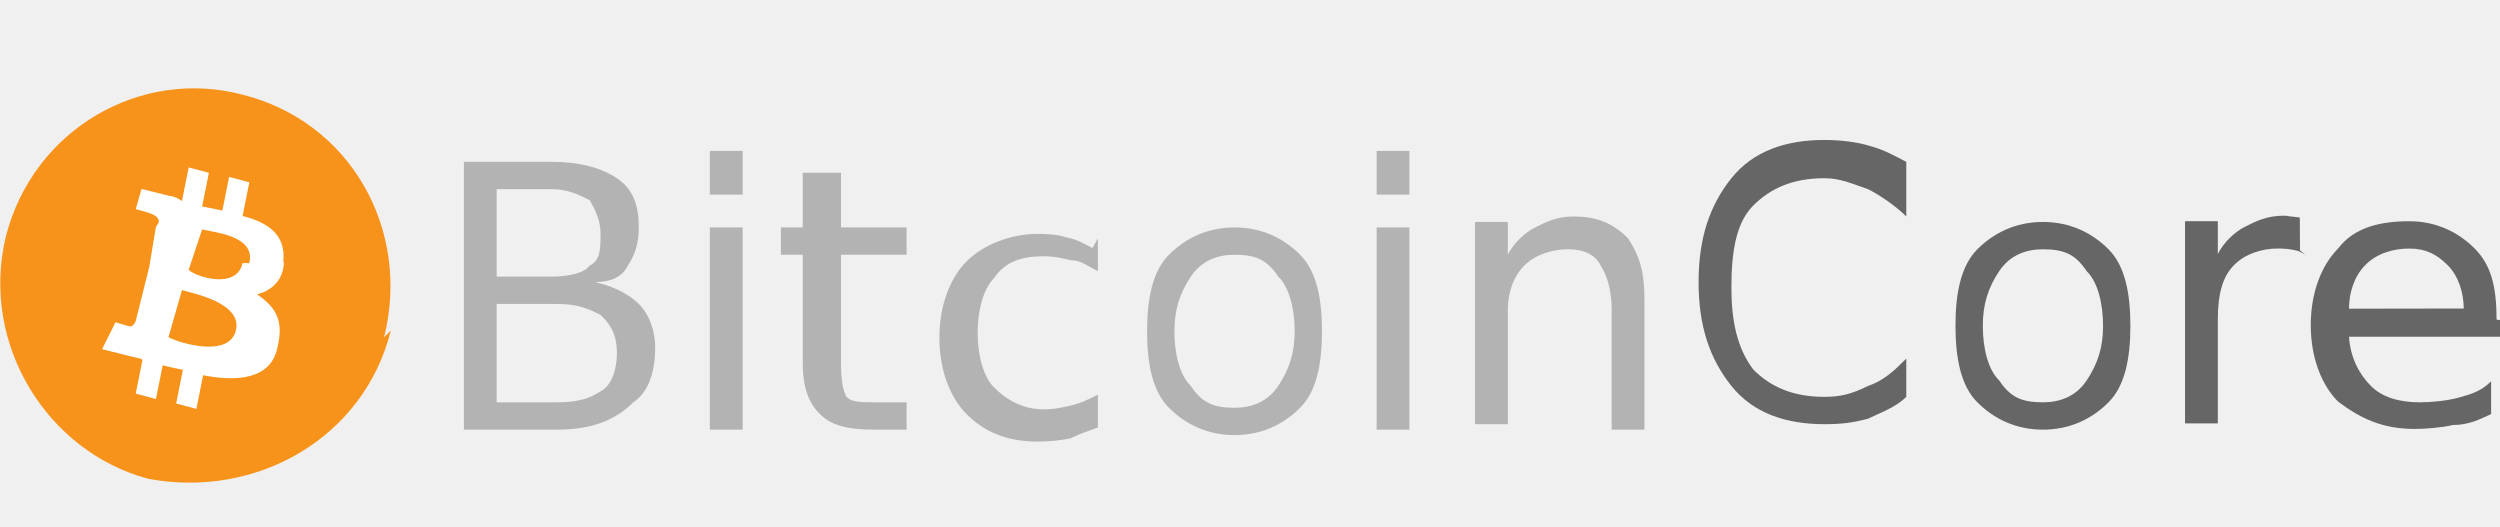
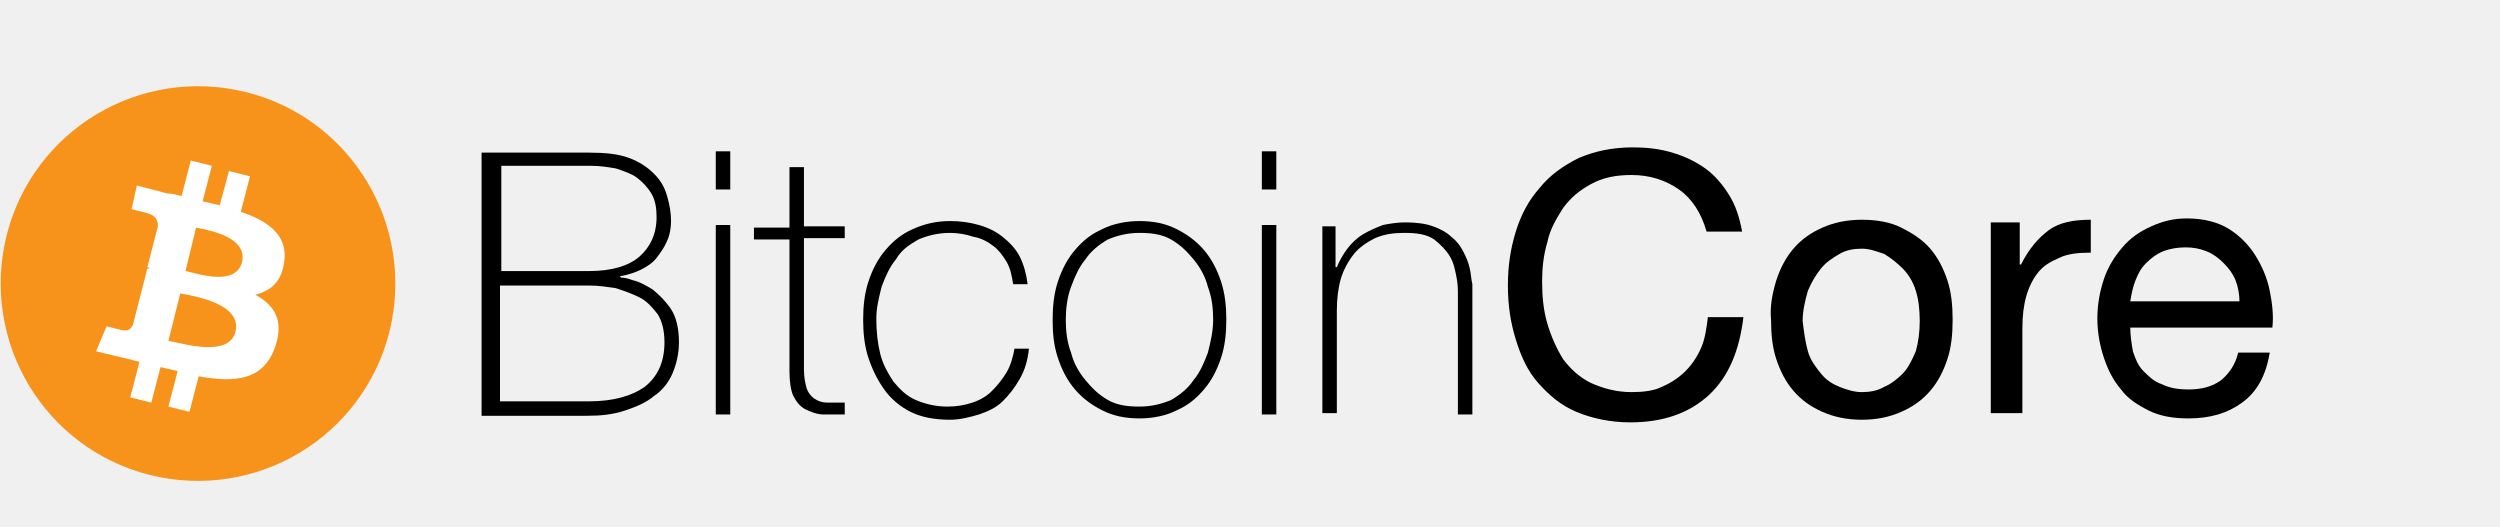
- <svg xmlns="http://www.w3.org/2000/svg" version="1.1" width="190" height="40" viewBox="0 0 0.371 0.078" preserveAspectRatio="xMidYMid" id="svg2">
-   <defs id="defs4">
-     <filter id="_drop-shadow" color-interpolation-filters="sRGB">
-       <feGaussianBlur in="SourceAlpha" result="blur-out" stdDeviation="1" id="feGaussianBlur7" />
-       <feBlend in="SourceGraphic" in2="blur-out" mode="normal" id="feBlend9" />
-     </filter>
-     <linearGradient id="coin-gradient" x1="0" y1="0" x2="0" y2="1">
-       <stop offset="0%" style="stop-color:#f9aa4b" id="stop12" />
-       <stop offset="100%" style="stop-color:#f7931a" id="stop14" />
-     </linearGradient>
-   </defs>
-   <g style="font-style:normal;font-variant:normal;font-weight:normal;font-stretch:normal;font-size:0.067px;line-height:125%;font-family:Sans;-inkscape-font-specification:Sans;text-align:start;letter-spacing:0px;word-spacing:0px;writing-mode:lr-tb;text-anchor:start;fill:#b3b3b3;fill-opacity:1;stroke:none" id="text3882" transform="matrix(0.8110987,0,0,0.8110987,0.06721753,0.01179634)">
-     <path d="m 0.008,0.041 0,0.018 0.011,0 c 0.004,0 0.006,-7.2916e-4 0.008,-0.002 0.002,-0.001 0.003,-0.004 0.003,-0.007 -3e-8,-0.003 -8.5979e-4,-0.005 -0.003,-0.007 -0.002,-0.001 -0.004,-0.002 -0.008,-0.002 l -0.011,0 m 0,-0.02 0,0.015 0.01,0 c 0.003,3e-8 0.006,-5.9854e-4 0.007,-0.002 0.002,-0.001 0.002,-0.003 0.002,-0.006 -4e-8,-0.002 -7.945e-4,-0.004 -0.002,-0.006 -0.002,-0.001 -0.004,-0.002 -0.007,-0.002 l -0.01,0 m -0.007,-0.005 0.017,0 c 0.005,5e-8 0.009,0.001 0.012,0.003 0.003,0.002 0.004,0.005 0.004,0.009 -4e-8,0.003 -6.9655e-4,0.005 -0.002,0.007 -0.001,0.002 -0.003,0.003 -0.006,0.003 0.003,6.9654e-4 0.006,0.002 0.008,0.004 0.002,0.002 0.003,0.005 0.003,0.008 -4e-8,0.004 -0.001,0.008 -0.004,0.01 C 0.029,0.063 0.024,0.064 0.019,0.064 l -0.017,0 0,-0.049" id="path4260" />
-     <path d="m 0.047,0.027 0.006,0 0,0.037 -0.006,0 0,-0.037 m 0,-0.014 0.006,0 0,0.008 -0.006,0 0,-0.008" id="path4262" />
-     <path d="m 0.071,0.017 0,0.01 0.012,0 0,0.005 -0.012,0 0,0.02 c -1e-8,0.003 4.0266e-4,0.005 0.001,0.006 8.271e-4,8.4888e-4 0.002,0.001 0.005,0.001 l 0.006,0 0,0.005 -0.006,0 c -0.005,0 -0.008,-8.5976e-4 -0.01,-0.003 -0.002,-0.002 -0.003,-0.005 -0.003,-0.009 l 0,-0.02 -0.004,0 0,-0.005 0.004,0 0,-0.01 0.006,0" id="path4264" />
-     <path d="m 0.118,0.029 0,0.006 c -0.002,-9.3592e-4 -0.003,-0.002 -0.005,-0.002 -0.002,-4.7882e-4 -0.003,-7.1825e-4 -0.005,-7.1828e-4 -0.004,3e-8 -0.007,0.001 -0.009,0.004 -0.002,0.002 -0.003,0.006 -0.003,0.01 -10e-9,0.004 0.001,0.008 0.003,0.01 0.002,0.002 0.005,0.004 0.009,0.004 0.002,1e-8 0.003,-2.2854e-4 0.005,-6.8563e-4 0.002,-4.7885e-4 0.003,-0.001 0.005,-0.002 l 0,0.006 c -0.002,7.8358e-4 -0.003,0.001 -0.005,0.002 -0.002,3.9179e-4 -0.004,5.8769e-4 -0.006,5.8769e-4 -0.006,0 -0.01,-0.002 -0.013,-0.005 -0.003,-0.003 -0.005,-0.008 -0.005,-0.014 0,-0.006 0.002,-0.011 0.005,-0.014 0.003,-0.003 0.008,-0.005 0.013,-0.005 0.002,4e-8 0.004,1.9593e-4 0.005,5.8769e-4 0.002,3.7006e-4 0.003,9.3598e-4 0.005,0.002" id="path4266" />
-     <path d="m 0.143,0.032 c -0.003,3e-8 -0.006,0.001 -0.008,0.004 -0.002,0.003 -0.003,0.006 -0.003,0.01 -10e-9,0.004 9.2505e-4,0.008 0.003,0.01 0.002,0.003 0.004,0.004 0.008,0.004 0.003,1e-8 0.006,-0.001 0.008,-0.004 0.002,-0.003 0.003,-0.006 0.003,-0.01 -3e-8,-0.004 -9.3597e-4,-0.008 -0.003,-0.01 -0.002,-0.003 -0.004,-0.004 -0.008,-0.004 m 0,-0.005 c 0.005,4e-8 0.009,0.002 0.012,0.005 0.003,0.003 0.004,0.008 0.004,0.014 -4e-8,0.006 -0.001,0.011 -0.004,0.014 -0.003,0.003 -0.007,0.005 -0.012,0.005 -0.005,0 -0.009,-0.002 -0.012,-0.005 -0.003,-0.003 -0.004,-0.008 -0.004,-0.014 0,-0.006 0.001,-0.011 0.004,-0.014 0.003,-0.003 0.007,-0.005 0.012,-0.005" id="path4268" />
-     <path d="m 0.169,0.027 0.006,0 0,0.037 -0.006,0 0,-0.037 m 0,-0.014 0.006,0 0,0.008 -0.006,0 0,-0.008" id="path4270" />
-     <path d="m 0.218,0.042 0,0.022 -0.006,0 0,-0.022 c -3e-8,-0.003 -6.7478e-4,-0.006 -0.002,-0.008 -0.001,-0.002 -0.003,-0.003 -0.006,-0.003 -0.003,3e-8 -0.006,0.001 -0.008,0.003 -0.002,0.002 -0.003,0.005 -0.003,0.008 l 0,0.021 -0.006,0 0,-0.037 0.006,0 0,0.006 c 0.001,-0.002 0.003,-0.004 0.005,-0.005 0.002,-0.001 0.004,-0.002 0.007,-0.002 0.004,4e-8 0.007,0.001 0.01,0.004 0.002,0.003 0.003,0.006 0.003,0.011" id="path4272" />
+ <svg xmlns="http://www.w3.org/2000/svg" version="1.0" id="svg2" x="0px" y="0px" viewBox="-325 278.3 190 40" enable-background="new -325 278.3 190 40" xml:space="preserve">
+   <path id="path8" fill="#F7931A" d="M-295.4,303.5c-2,8-10.1,12.9-18.2,10.9  c-8-2-12.9-10.1-10.9-18.2c2-8,10.1-12.9,18.2-10.9C-298.3,287.3-293.4,295.4-295.4,303.5z" />
+   <path id="path10" fill="#FFFFFF" d="M-303.4,298.2c0.3-2-1.2-3.1-3.3-3.8l0.7-2.7l-1.6-0.4  l-0.7,2.6c-0.4-0.1-0.9-0.2-1.3-0.3l0.7-2.7l-1.6-0.4l-0.7,2.7c-0.4-0.1-0.7-0.2-1.1-0.2l0,0l-2.3-0.6l-0.4,1.8c0,0,1.2,0.3,1.2,0.3  c0.7,0.2,0.8,0.6,0.8,1l-0.8,3.1c0,0,0.1,0,0.2,0.1c-0.1,0-0.1,0-0.2,0l-1.1,4.3c-0.1,0.2-0.3,0.5-0.8,0.4c0,0-1.2-0.3-1.2-0.3  l-0.8,1.9l2.1,0.5c0.4,0.1,0.8,0.2,1.2,0.3l-0.7,2.7l1.6,0.4l0.7-2.7c0.4,0.1,0.9,0.2,1.3,0.3l-0.7,2.7l1.6,0.4l0.7-2.7  c2.8,0.5,4.9,0.3,5.8-2.2c0.7-2,0-3.2-1.5-4C-304.4,300.4-303.6,299.7-303.4,298.2L-303.4,298.2z M-307.1,303.5  c-0.5,2-4,0.9-5.1,0.7l0.9-3.6C-310.2,300.8-306.6,301.4-307.1,303.5L-307.1,303.5z M-306.6,298.2c-0.5,1.9-3.3,0.9-4.3,0.7l0.8-3.3  C-309.1,295.8-306.2,296.3-306.6,298.2L-306.6,298.2z" />
+   <g>
+     <path d="M-288.2,289.9h8c1.2,0,2.2,0.1,3,0.4c0.8,0.3,1.4,0.7,1.9,1.2c0.5,0.5,0.8,1,1,1.7s0.3,1.3,0.3,1.9c0,0.5-0.1,1.1-0.3,1.5   c-0.2,0.5-0.5,0.9-0.8,1.3c-0.3,0.4-0.8,0.7-1.2,0.9s-1,0.4-1.6,0.5l0.1,0.1c0.1,0,0.4,0,0.9,0.2c0.5,0.1,1,0.4,1.5,0.7   c0.5,0.4,1,0.9,1.4,1.5c0.4,0.6,0.6,1.5,0.6,2.5c0,0.9-0.2,1.7-0.5,2.4c-0.3,0.7-0.8,1.3-1.4,1.7c-0.6,0.5-1.3,0.8-2.2,1.1   s-1.8,0.4-2.9,0.4h-8V289.9z M-280.2,298.9c1.7,0,3-0.4,3.8-1.1s1.3-1.7,1.3-3c0-0.7-0.1-1.3-0.4-1.8s-0.7-0.9-1.1-1.2   s-1-0.5-1.6-0.7c-0.6-0.1-1.2-0.2-1.9-0.2h-6.8v8H-280.2z M-280.2,308.8c1.8,0,3.2-0.4,4.2-1.1c1-0.8,1.5-1.9,1.5-3.4   c0-0.9-0.2-1.6-0.5-2.1c-0.4-0.5-0.8-1-1.4-1.3c-0.6-0.3-1.2-0.5-1.8-0.7c-0.7-0.1-1.3-0.2-2-0.2h-6.8v8.8H-280.2z" />
+     <path d="M-270.6,292.7v-2.9h1.1v2.9H-270.6z M-270.6,309.8v-14.4h1.1v14.4H-270.6z" />
+     <path d="M-260.8,296.4h-3.1v10c0,0.6,0.1,1,0.2,1.4c0.1,0.3,0.3,0.6,0.6,0.8c0.3,0.2,0.6,0.3,1,0.3c0.4,0,0.8,0,1.3,0v0.9   c-0.5,0-1.1,0-1.6,0c-0.5,0-1-0.2-1.4-0.4s-0.7-0.6-0.9-1s-0.3-1.1-0.3-1.9v-10h-2.7v-0.9h2.7V291h1.1v4.5h3.1V296.4z" />
+     <path d="M-248,299.9c-0.1-0.6-0.2-1.2-0.5-1.7s-0.6-0.9-1-1.2c-0.4-0.3-0.9-0.6-1.5-0.7c-0.6-0.2-1.2-0.3-1.8-0.3   c-0.9,0-1.7,0.2-2.4,0.5c-0.7,0.4-1.3,0.8-1.7,1.5c-0.5,0.6-0.8,1.3-1.1,2.1c-0.2,0.8-0.4,1.6-0.4,2.4c0,1,0.1,1.9,0.3,2.7   c0.2,0.8,0.6,1.5,1,2.1c0.5,0.6,1,1.1,1.7,1.4s1.5,0.5,2.4,0.5c0.7,0,1.3-0.1,1.9-0.3c0.6-0.2,1.1-0.5,1.5-0.9   c0.4-0.4,0.8-0.9,1.1-1.4c0.3-0.5,0.5-1.2,0.6-1.8h1.1c-0.1,0.9-0.3,1.6-0.7,2.3c-0.4,0.7-0.8,1.2-1.3,1.7s-1.2,0.8-1.8,1   c-0.7,0.2-1.4,0.4-2.2,0.4c-1.2,0-2.2-0.2-3-0.6c-0.8-0.4-1.5-1-2-1.7c-0.5-0.7-0.9-1.5-1.2-2.4c-0.3-0.9-0.4-1.9-0.4-2.9   c0-1,0.1-2,0.4-2.9c0.3-0.9,0.7-1.7,1.3-2.4c0.6-0.7,1.2-1.2,2.1-1.6s1.8-0.6,2.8-0.6c0.8,0,1.5,0.1,2.2,0.3s1.3,0.5,1.8,0.9   c0.5,0.4,1,0.9,1.3,1.5c0.3,0.6,0.5,1.3,0.6,2.1H-248z" />
+     <path d="M-245,302.6c0-1,0.1-2,0.4-2.9s0.7-1.7,1.3-2.4c0.6-0.7,1.2-1.2,2.1-1.6c0.8-0.4,1.8-0.6,2.8-0.6c1.1,0,2,0.2,2.8,0.6   s1.5,0.9,2.1,1.6c0.6,0.7,1,1.5,1.3,2.4c0.3,0.9,0.4,1.9,0.4,2.9s-0.1,2-0.4,2.9c-0.3,0.9-0.7,1.7-1.3,2.4   c-0.6,0.7-1.2,1.2-2.1,1.6c-0.8,0.4-1.8,0.6-2.8,0.6c-1.1,0-2-0.2-2.8-0.6c-0.8-0.4-1.5-0.9-2.1-1.6c-0.6-0.7-1-1.5-1.3-2.4   C-244.9,304.6-245,303.7-245,302.6z M-244,302.6c0,0.9,0.1,1.7,0.4,2.5c0.2,0.8,0.6,1.5,1.1,2.1s1,1.1,1.7,1.5   c0.7,0.4,1.5,0.5,2.4,0.5c0.9,0,1.7-0.2,2.4-0.5c0.7-0.4,1.3-0.9,1.7-1.5c0.5-0.6,0.8-1.3,1.1-2.1c0.2-0.8,0.4-1.6,0.4-2.5   s-0.1-1.7-0.4-2.5c-0.2-0.8-0.6-1.5-1.1-2.1c-0.5-0.6-1-1.1-1.7-1.5c-0.7-0.4-1.5-0.5-2.4-0.5c-0.9,0-1.7,0.2-2.4,0.5   c-0.7,0.4-1.3,0.9-1.7,1.5c-0.5,0.6-0.8,1.3-1.1,2.1S-244,301.8-244,302.6z" />
+     <path d="M-229.1,292.7v-2.9h1.1v2.9H-229.1z M-229.1,309.8v-14.4h1.1v14.4H-229.1z" />
+     <path d="M-224.6,295.5h1.1v3.1h0.1c0.2-0.5,0.5-1,0.8-1.4c0.3-0.4,0.7-0.8,1.2-1.1c0.5-0.3,1-0.5,1.5-0.7c0.5-0.1,1.1-0.2,1.7-0.2   c0.8,0,1.6,0.1,2.1,0.3c0.6,0.2,1.1,0.5,1.4,0.8c0.4,0.3,0.7,0.7,0.9,1.1c0.2,0.4,0.4,0.8,0.5,1.3c0.1,0.4,0.1,0.8,0.2,1.2   c0,0.4,0,0.8,0,1v8.9h-1.1v-9.1c0-0.4,0-0.8-0.1-1.3c-0.1-0.5-0.2-1.1-0.5-1.6s-0.7-0.9-1.2-1.3c-0.6-0.4-1.3-0.5-2.3-0.5   c-0.8,0-1.5,0.1-2.2,0.4c-0.6,0.3-1.2,0.7-1.6,1.2c-0.4,0.5-0.8,1.2-1,1.9c-0.2,0.7-0.3,1.5-0.3,2.4v7.8h-1.1V295.5z" />
+     <path d="M-197.4,292.7c-1-0.7-2.2-1.1-3.6-1.1c-1.2,0-2.2,0.2-3.1,0.7s-1.5,1-2.1,1.8c-0.5,0.8-1,1.6-1.2,2.6c-0.3,1-0.4,2-0.4,3   c0,1.1,0.1,2.2,0.4,3.2c0.3,1,0.7,1.9,1.2,2.7c0.6,0.8,1.3,1.4,2.1,1.8c0.9,0.4,1.9,0.7,3.1,0.7c0.9,0,1.7-0.1,2.3-0.4   c0.7-0.3,1.3-0.7,1.8-1.2c0.5-0.5,0.9-1.1,1.2-1.8c0.3-0.7,0.4-1.5,0.5-2.3h2.7c-0.3,2.5-1.1,4.5-2.6,5.9c-1.5,1.4-3.5,2.1-6,2.1   c-1.5,0-2.9-0.3-4.1-0.8s-2.1-1.3-2.9-2.2s-1.3-2-1.7-3.3c-0.4-1.3-0.6-2.6-0.6-4.1c0-1.5,0.2-2.8,0.6-4.1c0.4-1.3,1-2.4,1.8-3.3   c0.8-1,1.8-1.7,3-2.3c1.2-0.5,2.5-0.8,4.1-0.8c1,0,2,0.1,3,0.4s1.8,0.7,2.5,1.2c0.7,0.5,1.3,1.2,1.8,2c0.5,0.8,0.8,1.7,1,2.8h-2.7   C-195.7,294.5-196.4,293.4-197.4,292.7z" />
+     <path d="M-190,299.6c0.3-0.9,0.7-1.7,1.3-2.4c0.6-0.7,1.3-1.2,2.2-1.6c0.9-0.4,1.9-0.6,3-0.6c1.2,0,2.2,0.2,3,0.6s1.6,0.9,2.2,1.6   c0.6,0.7,1,1.5,1.3,2.4c0.3,0.9,0.4,1.9,0.4,3c0,1.1-0.1,2.1-0.4,3c-0.3,0.9-0.7,1.7-1.3,2.4c-0.6,0.7-1.3,1.2-2.2,1.6   s-1.9,0.6-3,0.6c-1.1,0-2.1-0.2-3-0.6c-0.9-0.4-1.6-0.9-2.2-1.6c-0.6-0.7-1-1.5-1.3-2.4c-0.3-0.9-0.4-1.9-0.4-3   C-190.5,301.6-190.3,300.6-190,299.6z M-187.6,305c0.2,0.7,0.6,1.2,1,1.7s0.9,0.8,1.4,1s1.1,0.4,1.7,0.4c0.6,0,1.2-0.1,1.7-0.4   c0.5-0.2,1-0.6,1.4-1s0.7-1,1-1.7c0.2-0.7,0.3-1.5,0.3-2.3c0-0.9-0.1-1.7-0.3-2.3c-0.2-0.7-0.6-1.3-1-1.7s-0.9-0.8-1.4-1.1   c-0.6-0.2-1.1-0.4-1.7-0.4c-0.6,0-1.2,0.1-1.7,0.4s-1,0.6-1.4,1.1s-0.7,1-1,1.7c-0.2,0.7-0.4,1.5-0.4,2.3   C-187.9,303.5-187.8,304.3-187.6,305z" />
+     <path d="M-171.5,295.4v3h0.1c0.6-1.2,1.3-2,2.1-2.6c0.8-0.6,1.9-0.8,3.2-0.8v2.5c-1,0-1.8,0.1-2.4,0.4c-0.7,0.3-1.2,0.6-1.6,1.1   c-0.4,0.5-0.7,1.1-0.9,1.8s-0.3,1.5-0.3,2.5v6.4h-2.4v-14.5H-171.5z" />
+     <path d="M-154.6,308.9c-1.1,0.8-2.4,1.2-4.1,1.2c-1.2,0-2.2-0.2-3-0.6s-1.6-0.9-2.1-1.6c-0.6-0.7-1-1.5-1.3-2.4   c-0.3-0.9-0.5-1.9-0.5-3c0-1.1,0.2-2.1,0.5-3s0.8-1.7,1.4-2.4c0.6-0.7,1.3-1.2,2.2-1.6s1.7-0.6,2.7-0.6c1.3,0,2.4,0.3,3.2,0.8   c0.8,0.5,1.5,1.2,2,2c0.5,0.8,0.9,1.7,1.1,2.7c0.2,1,0.3,1.9,0.2,2.8h-10.8c0,0.6,0.1,1.2,0.2,1.8c0.2,0.6,0.4,1.1,0.8,1.5   s0.8,0.8,1.4,1c0.6,0.3,1.3,0.4,2,0.4c1,0,1.8-0.2,2.5-0.7c0.6-0.5,1.1-1.2,1.3-2.1h2.4C-152.8,306.9-153.5,308.1-154.6,308.9z    M-155.1,299.6c-0.2-0.5-0.5-0.9-0.9-1.3c-0.4-0.4-0.8-0.7-1.3-0.9s-1-0.3-1.6-0.3c-0.6,0-1.2,0.1-1.7,0.3   c-0.5,0.2-0.9,0.5-1.3,0.9c-0.4,0.4-0.6,0.8-0.8,1.3c-0.2,0.5-0.3,1-0.4,1.6h8.3C-154.8,300.7-154.9,300.1-155.1,299.6z" />
  </g>
-   <g style="font-style:normal;font-variant:normal;font-weight:normal;font-stretch:normal;font-size:0.067px;line-height:125%;font-family:Sans;-inkscape-font-specification:Sans;text-align:start;letter-spacing:0px;word-spacing:0px;writing-mode:lr-tb;text-anchor:start;fill:#666666;fill-opacity:1;stroke:none" id="text3886" transform="matrix(0.8110987,0,0,0.8110987,0.07038589,0.01179634)">
-     <path d="m 0.262,0.018 0,0.007 c -0.002,-0.002 -0.005,-0.004 -0.007,-0.005 -0.003,-0.001 -0.005,-0.002 -0.008,-0.002 -0.006,5e-8 -0.01,0.002 -0.013,0.005 -0.003,0.003 -0.004,0.008 -0.004,0.015 -10e-9,0.006 0.001,0.011 0.004,0.015 0.003,0.003 0.007,0.005 0.013,0.005 0.003,10e-9 0.005,-5.1149e-4 0.008,-0.002 0.003,-0.001 0.005,-0.003 0.007,-0.005 l 0,0.007 c -0.002,0.002 -0.005,0.003 -0.007,0.004 -0.003,7.8358e-4 -0.005,0.001 -0.008,0.001 -0.007,0 -0.013,-0.002 -0.017,-0.007 -0.004,-0.005 -0.006,-0.011 -0.006,-0.019 0,-0.008 0.002,-0.014 0.006,-0.019 0.004,-0.005 0.01,-0.007 0.017,-0.007 0.003,5e-8 0.006,3.9184e-4 0.008,0.001 0.003,7.6186e-4 0.005,0.002 0.007,0.003" id="path4251" />
-     <path d="m 0.287,0.031 c -0.003,4e-8 -0.006,0.001 -0.008,0.004 -0.002,0.003 -0.003,0.006 -0.003,0.01 -10e-9,0.004 9.2504e-4,0.008 0.003,0.01 0.002,0.003 0.004,0.004 0.008,0.004 0.003,0 0.006,-0.001 0.008,-0.004 0.002,-0.003 0.003,-0.006 0.003,-0.01 -3e-8,-0.004 -9.3597e-4,-0.008 -0.003,-0.01 -0.002,-0.003 -0.004,-0.004 -0.008,-0.004 m 0,-0.005 c 0.005,3e-8 0.009,0.002 0.012,0.005 0.003,0.003 0.004,0.008 0.004,0.014 -3e-8,0.006 -0.001,0.011 -0.004,0.014 -0.003,0.003 -0.007,0.005 -0.012,0.005 -0.005,0 -0.009,-0.002 -0.012,-0.005 -0.003,-0.003 -0.004,-0.008 -0.004,-0.014 0,-0.006 0.001,-0.011 0.004,-0.014 0.003,-0.003 0.007,-0.005 0.012,-0.005" id="path4253" />
-     <path d="m 0.335,0.032 c -6.7477e-4,-3.9176e-4 -0.001,-6.7472e-4 -0.002,-8.4888e-4 -7.836e-4,-1.9586e-4 -0.002,-2.9381e-4 -0.003,-2.9384e-4 -0.003,3e-8 -0.006,0.001 -0.008,0.003 -0.002,0.002 -0.003,0.005 -0.003,0.01 l 0,0.019 -0.006,0 0,-0.037 0.006,0 0,0.006 c 0.001,-0.002 0.003,-0.004 0.005,-0.005 0.002,-0.001 0.004,-0.002 0.007,-0.002 4.1353e-4,3e-8 8.7062e-4,3.268e-5 0.001,9.794e-5 5.0059e-4,4.357e-5 0.001,1.1975e-4 0.002,2.2855e-4 l 3.265e-5,0.006" id="path4255" />
-     <path d="m 0.371,0.044 0,0.003 -0.028,0 c 2.6119e-4,0.004 0.002,0.007 0.004,0.009 0.002,0.002 0.005,0.003 0.009,0.003 0.002,0 0.005,-2.8296e-4 0.007,-8.4888e-4 0.002,-5.6592e-4 0.004,-0.001 0.006,-0.003 l 0,0.006 c -0.002,9.1417e-4 -0.004,0.002 -0.007,0.002 -0.002,4.7885e-4 -0.005,7.1828e-4 -0.007,7.1828e-4 -0.006,0 -0.01,-0.002 -0.014,-0.005 -0.003,-0.003 -0.005,-0.008 -0.005,-0.014 -10e-9,-0.006 0.002,-0.011 0.005,-0.014 0.003,-0.004 0.008,-0.005 0.013,-0.005 0.005,3e-8 0.009,0.002 0.012,0.005 0.003,0.003 0.004,0.007 0.004,0.013 m -0.006,-0.002 c -4.356e-5,-0.003 -9.6862e-4,-0.006 -0.003,-0.008 -0.002,-0.002 -0.004,-0.003 -0.007,-0.003 -0.003,4e-8 -0.006,9.4686e-4 -0.008,0.003 -0.002,0.002 -0.003,0.005 -0.003,0.008 l 0.021,-3.265e-5" id="path4257" />
-   </g>
-   <path d="M 0.058,0.049 C 0.054,0.065 0.038,0.074 0.022,0.071 0.007,0.067 -0.003,0.051 8.7759387e-4,0.035 0.005,0.019 0.021,0.01 0.036,0.014 c 0.016,0.004 0.025,0.02 0.021,0.036 z" id="path8" style="fill:#f7931a" />
-   <path d="m 0.042,0.039 c 5.8326e-4,-0.004 -0.002,-0.006 -0.006,-0.007 l 0.001,-0.005 -0.003,-8.0118e-4 -0.001,0.005 c -8.4514e-4,-2.1059e-4 -0.002,-4.0928e-4 -0.003,-6.0613e-4 l 0.001,-0.005 -0.003,-8.0118e-4 -0.001,0.005 C 0.026,0.029 0.025,0.029 0.025,0.029 l 3.6e-6,-1.648e-5 -0.004,-0.001 -8.5516e-4,0.003 c 0,0 0.002,5.4664e-4 0.002,5.8052e-4 0.001,3.2504e-4 0.002,0.001 0.001,0.002 l -0.001,0.006 c 8.973e-5,2.289e-5 2.0602e-4,5.586e-5 3.342e-4,1.0712e-4 -1.0713e-4,-2.655e-5 -2.2158e-4,-5.585e-5 -3.397e-4,-8.423e-5 l -0.002,0.008 c -1.5933e-4,3.9553e-4 -5.6312e-4,9.8884e-4 -0.001,7.6362e-4 3.204e-5,4.671e-5 -0.002,-5.8324e-4 -0.002,-5.8324e-4 l -0.002,0.004 0.004,0.001 c 7.7825e-4,1.9503e-4 0.002,3.9919e-4 0.002,5.9148e-4 l -0.001,0.005 0.003,8.0119e-4 0.001,-0.005 c 8.7719e-4,2.3806e-4 0.002,4.5781e-4 0.003,6.6474e-4 l -0.001,0.005 0.003,8.014e-4 0.001,-0.005 c 0.005,0.001 0.01,6.1897e-4 0.011,-0.004 0.001,-0.004 -6.961e-5,-0.006 -0.003,-0.008 0.002,-4.8438e-4 0.004,-0.002 0.004,-0.005 z m -0.007,0.01 c -9.9344e-4,0.004 -0.008,0.002 -0.01,0.001 l 0.002,-0.007 c 0.002,5.4389e-4 0.009,0.002 0.008,0.006 z m 9.9434e-4,-0.01 c -9.0647e-4,0.004 -0.007,0.002 -0.008,0.001 l 0.002,-0.006 c 0.002,4.5234e-4 0.008,0.001 0.007,0.005 z" id="path10" style="fill:#ffffff" />
</svg>
